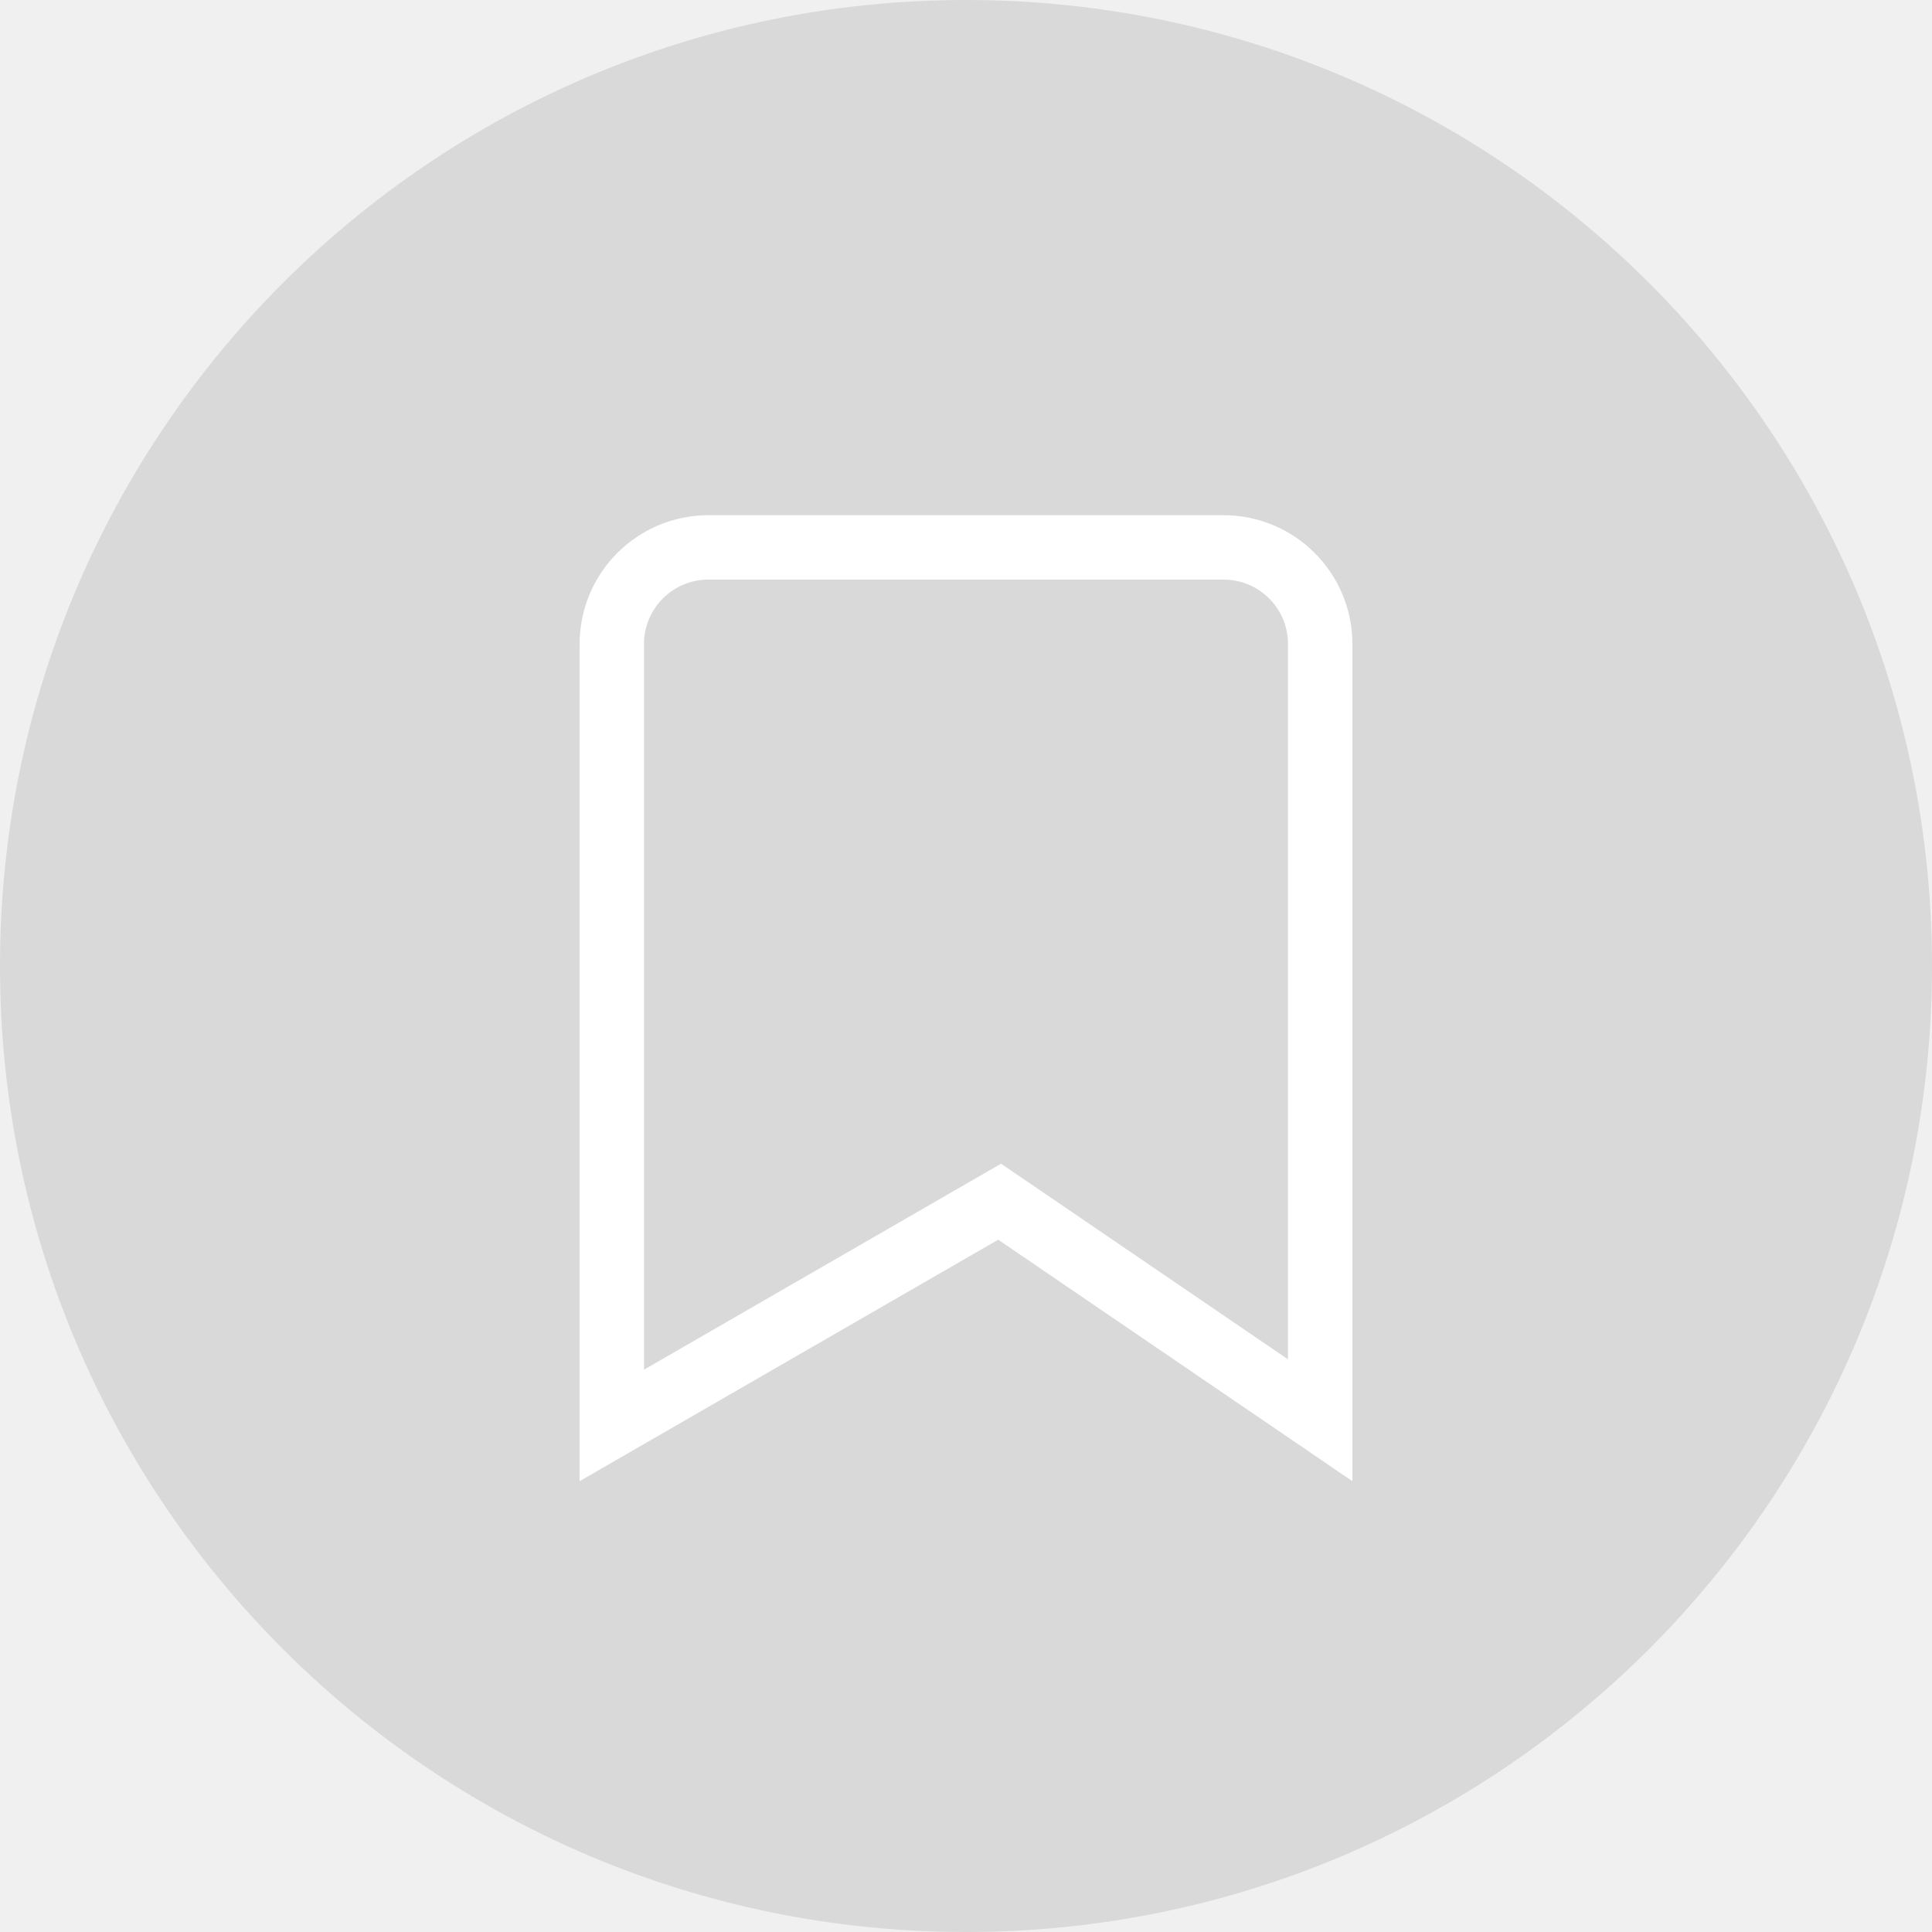
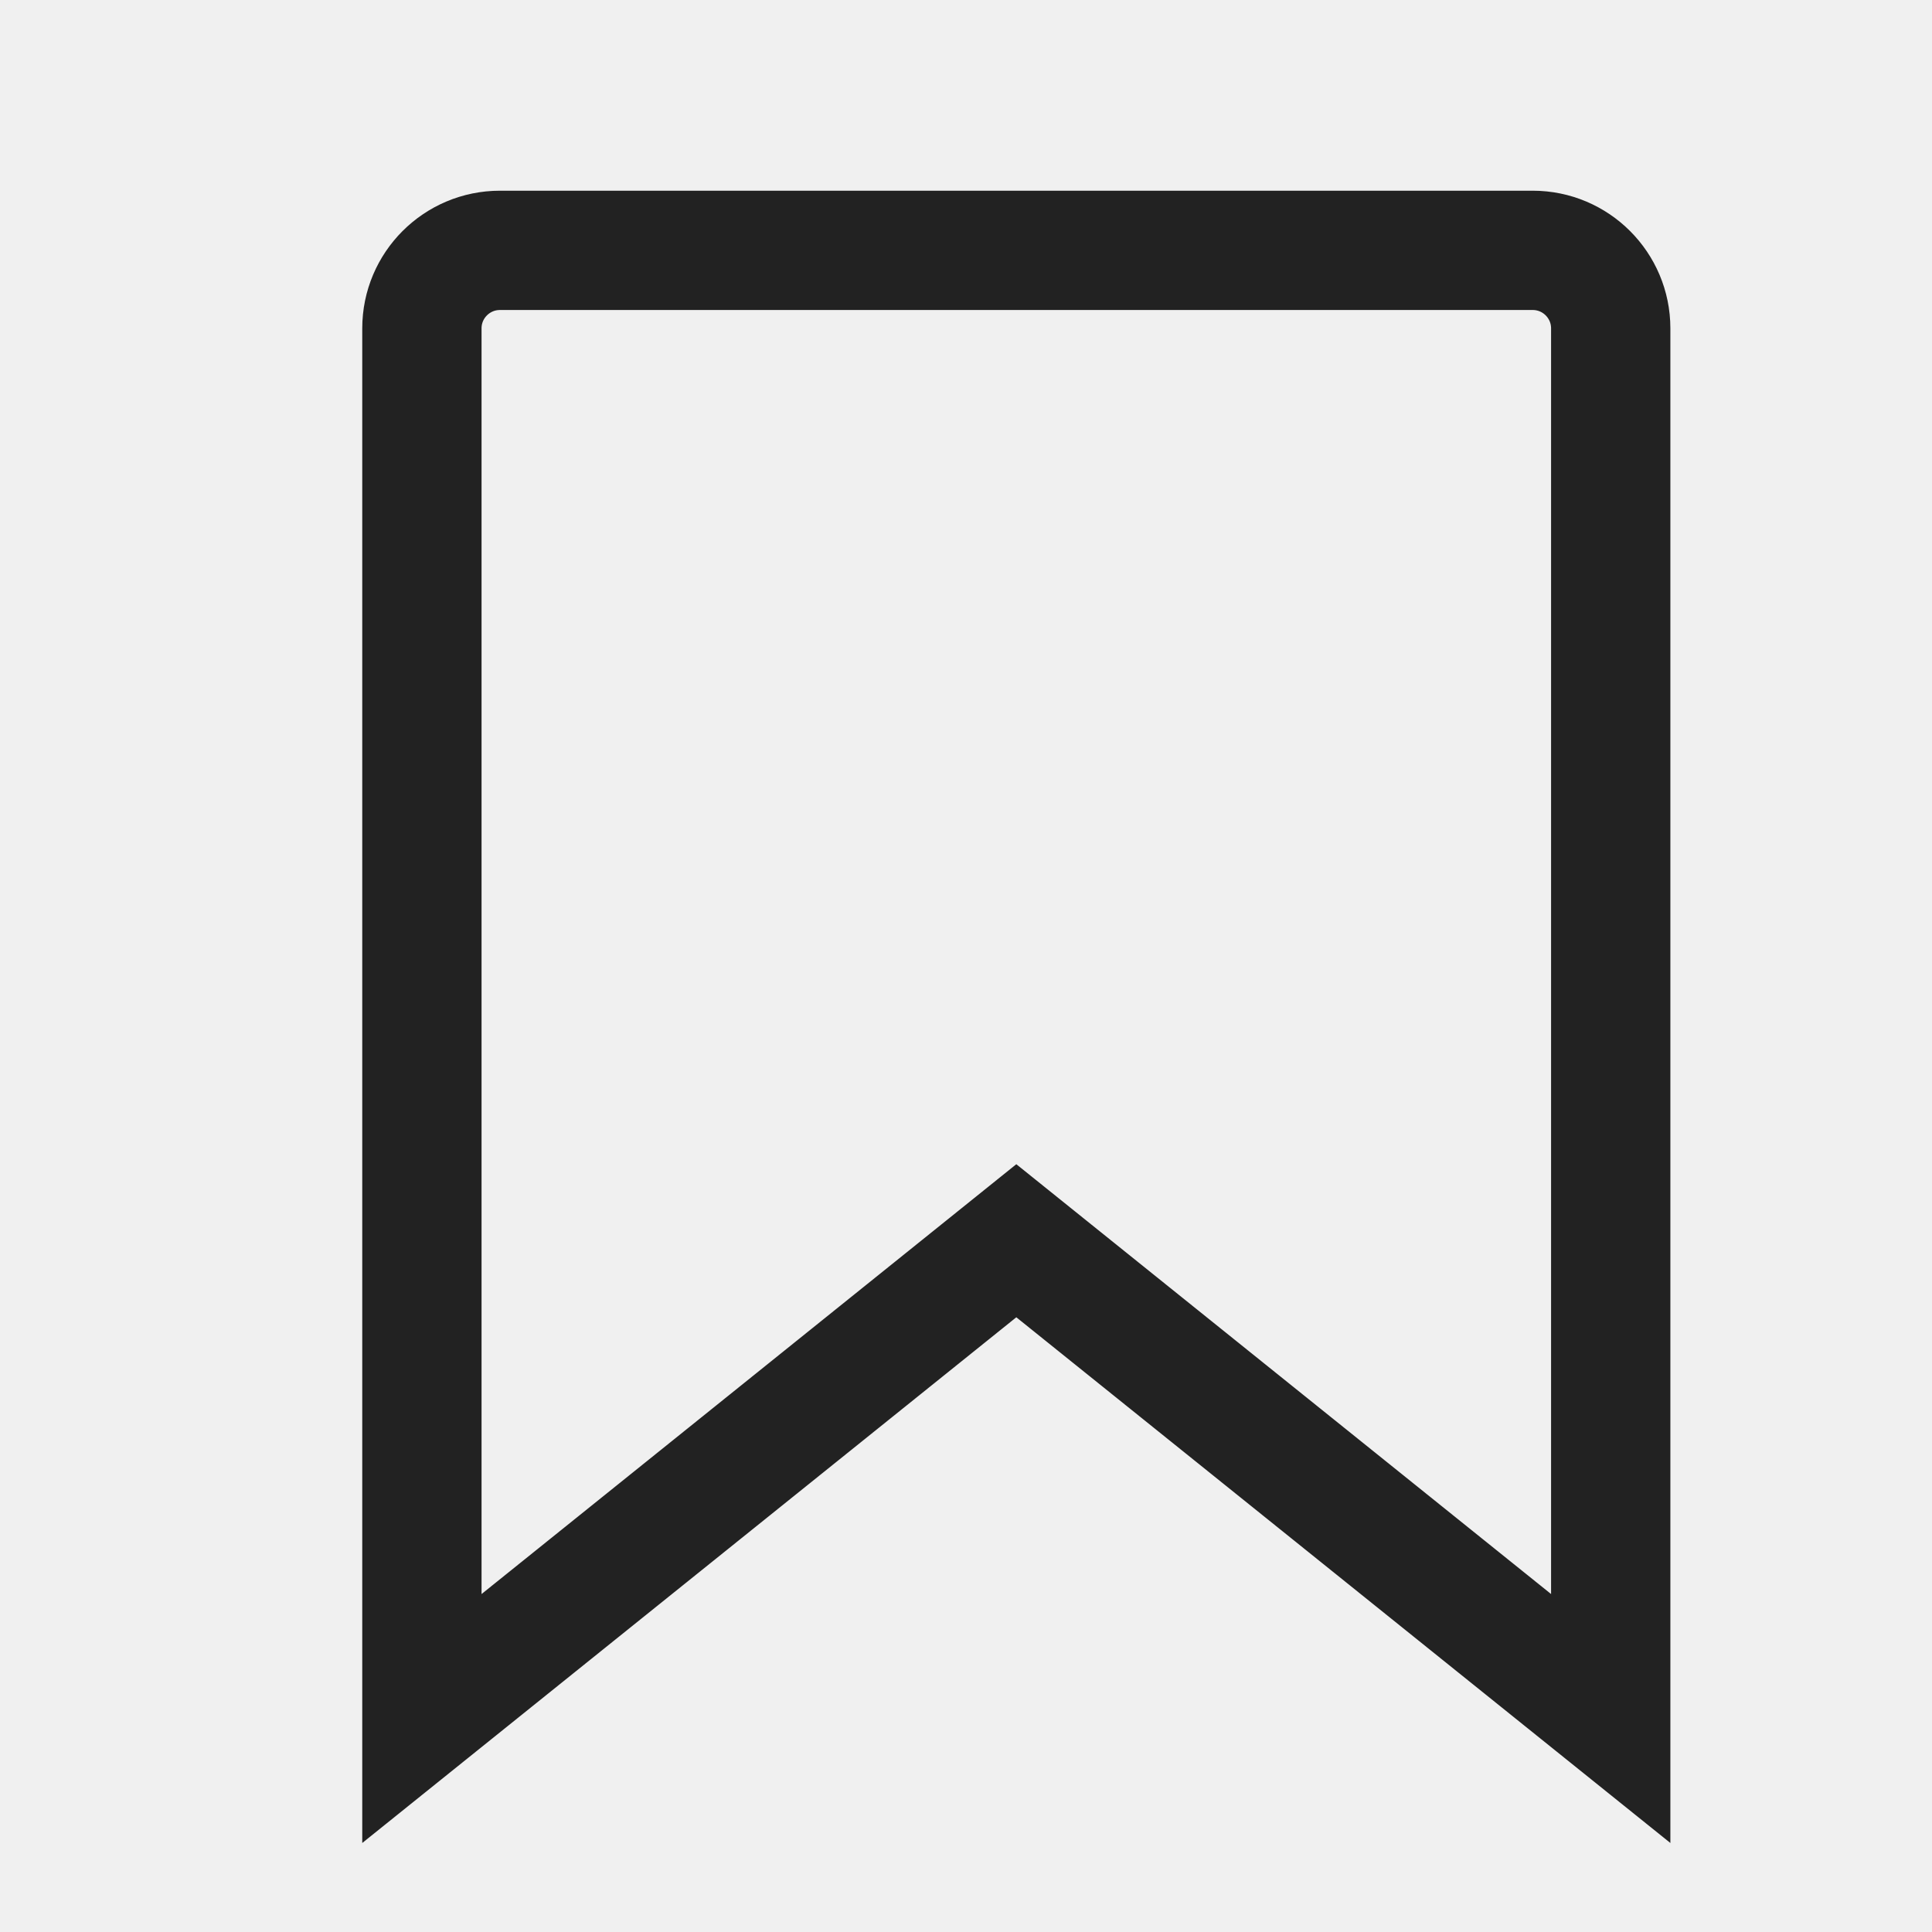
- <svg xmlns="http://www.w3.org/2000/svg" width="30" height="30" viewBox="0 0 30 30" fill="none">
-   <circle cx="15" cy="15" r="15" fill="#D9D9D9" />
-   <path d="M15.782 18.837L15.522 18.66L15.25 18.817L9.5 22.134V10C9.5 9.172 10.172 8.5 11 8.5H19C19.828 8.5 20.5 9.172 20.5 10V22.054L15.782 18.837Z" stroke="white" />
+ <svg xmlns="http://www.w3.org/2000/svg" width="24" height="24" viewBox="0 0 24 24" fill="none">
+   <g id="ìë¨ ë¶ë§í¬">
+     <path id="Rectangle" d="M12.161 15.786L5.241 21.348V4.079C5.241 3.544 5.675 3.11 6.211 3.11H19.04C19.575 3.11 20.009 3.544 20.009 4.079V21.348L13.089 15.786L12.625 15.413L12.161 15.786Z" stroke="#222222" stroke-width="1.482" />
+   </g>
</svg>
